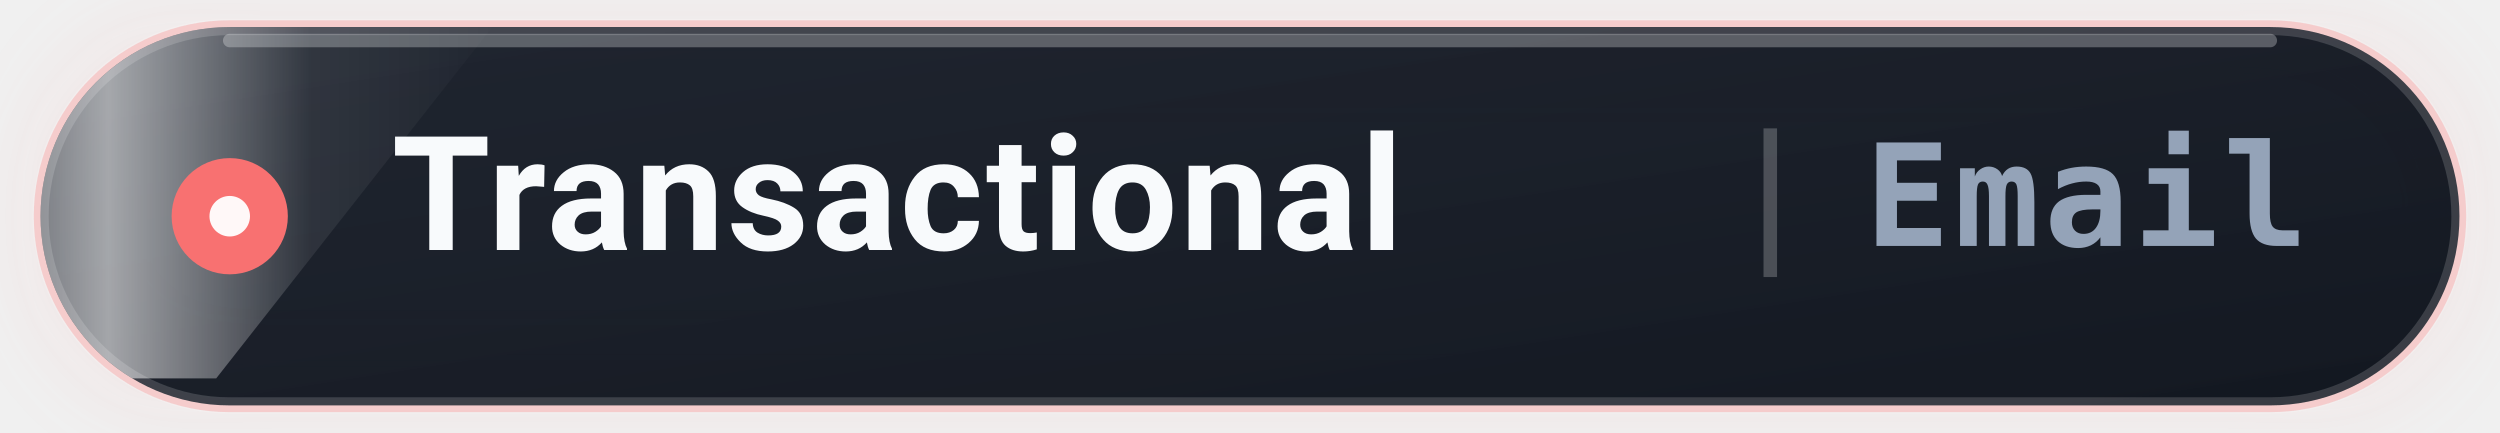
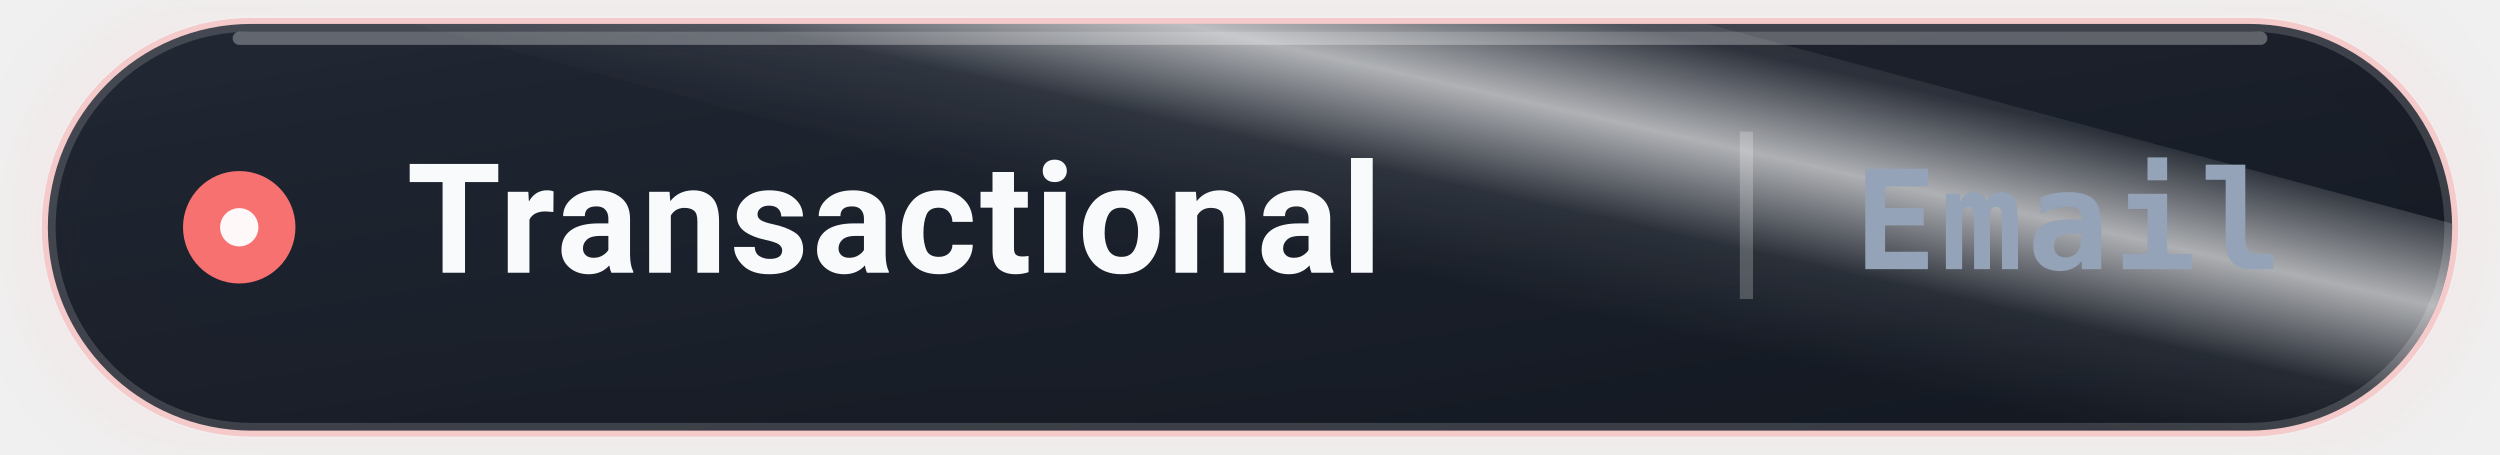
- <svg xmlns="http://www.w3.org/2000/svg" width="185" height="32" viewBox="0 0 185 32" fill="none">
+ <svg xmlns="http://www.w3.org/2000/svg" width="209" height="38" viewBox="0 0 209 38" fill="none">
  <defs>
    <linearGradient id="bg_email" x1="0%" y1="0%" x2="100%" y2="100%">
-       <stop offset="0%" stop-color="#181E29" stop-opacity="0.96" />
-       <stop offset="100%" stop-color="#0E131C" stop-opacity="0.98" />
+       <stop offset="0%" stop-color="#19202C" stop-opacity="0.96" />
+       <stop offset="100%" stop-color="#0D121B" stop-opacity="0.98" />
    </linearGradient>
-     <linearGradient id="sheen_email" x1="0%" y1="0%" x2="100%" y2="0%">
+     <linearGradient id="sheen_v_email" x1="0%" y1="0%" x2="40%" y2="100%">
      <stop offset="0%" stop-color="#FFFFFF" stop-opacity="0" />
      <stop offset="25%" stop-color="#FFFFFF" stop-opacity="0.08" />
-       <stop offset="50%" stop-color="#FFFFFF" stop-opacity="0.6" />
+       <stop offset="50%" stop-color="#FFFFFF" stop-opacity="0.65" />
      <stop offset="75%" stop-color="#FFFFFF" stop-opacity="0.08" />
      <stop offset="100%" stop-color="#FFFFFF" stop-opacity="0" />
    </linearGradient>
    <filter id="aura_email" x="-30%" y="-30%" width="160%" height="160%">
-       <feGaussianBlur stdDeviation="3" result="blur" />
+       <feGaussianBlur stdDeviation="3.2" result="blur" />
      <feMerge>
        <feMergeNode in="blur" />
        <feMergeNode in="SourceGraphic" />
      </feMerge>
    </filter>
    <clipPath id="clip_email">
-       <rect x="3" y="2" width="179" height="28" rx="14" />
+       <rect x="4" y="2" width="201" height="34" rx="17" />
    </clipPath>
    <style>
-       @keyframes sweep_email {
-         0% { transform: translateX(-70px); opacity: 0; }
-         12% { opacity: 1; }
-         48% { transform: translateX(235px); opacity: 1; }
-         52%, 100% { transform: translateX(235px); opacity: 0; }
+       @keyframes sweep_down_email {
+         0% {
+           transform: translateY(-45px) rotate(15deg);
+           opacity: 0;
+         }
+         12% {
+           opacity: 1;
+         }
+         45% {
+           transform: translateY(69px) rotate(15deg);
+           opacity: 1;
+         }
+         50%, 100% {
+           transform: translateY(69px) rotate(15deg);
+           opacity: 0;
+         }
      }
-       @keyframes border_email {
+       @keyframes aura_pulse_email {
        0%, 100% { stroke: rgba(255, 255, 255, 0.16); stroke-width: 1.2px; }
-         50% { stroke: #F87171; stroke-width: 1.6px; }
+         50% { stroke: #F87171; stroke-width: 1.8px; }
      }
-       @keyframes gem_email {
-         0%, 100% { transform: scale(0.92); transform-origin: 17px 16px; }
-         50% { transform: scale(1.18); transform-origin: 17px 16px; }
+       @keyframes gem_pulse_email {
+         0%, 100% { transform: scale(0.92); transform-origin: 20px 19px; }
+         50% { transform: scale(1.18); transform-origin: 20px 19px; }
      }
-       @keyframes spec_email {
+       @keyframes spec_glow_email {
        0%, 100% { fill: #94A3B8; }
        50% { fill: #F87171; }
      }

-       .sheen-beam {
-         animation: sweep_email 3.2s infinite cubic-bezier(0.25, 1, 0.5, 1);
+       .sheen-down {
+         animation: sweep_down_email 3.8s infinite cubic-bezier(0.22, 1, 0.36, 1);
+         animation-delay: 1.95s;
      }
      .capsule-border {
-         animation: border_email 3.2s infinite ease-in-out;
+         animation: aura_pulse_email 3.8s infinite ease-in-out;
+         animation-delay: 1.95s;
      }
      .gem-pulse {
-         animation: gem_email 2.2s infinite ease-in-out;
+         animation: gem_pulse_email 2.2s infinite ease-in-out;
      }
-       .spec-glow {
-         animation: spec_email 3.2s infinite ease-in-out;
+       .spec-text {
+         animation: spec_glow_email 3.8s infinite ease-in-out;
+         animation-delay: 1.95s;
      }
    </style>
  </defs>
-   <rect x="3" y="2" width="179" height="28" rx="14" fill="none" stroke="#F87171" opacity="0.35" filter="url(#aura_email)">
-     <animate attributeName="opacity" values="0.15;0.7;0.15" dur="3.2s" repeatCount="indefinite" />
-     <animate attributeName="stroke-width" values="1;2.4;1" dur="3.2s" repeatCount="indefinite" />
+   <rect x="4" y="2" width="201" height="34" rx="17" fill="none" stroke="#F87171" opacity="0.38" filter="url(#aura_email)">
+     <animate attributeName="opacity" values="0.15;0.7;0.15" dur="3.8s" begin="1.95s" repeatCount="indefinite" />
+     <animate attributeName="stroke-width" values="1;2.6;1" dur="3.8s" begin="1.95s" repeatCount="indefinite" />
  </rect>
-   <rect x="3" y="2" width="179" height="28" rx="14" fill="url(#bg_email)" />
-   <rect class="capsule-border" x="3" y="2" width="179" height="28" rx="14" fill="none" stroke="rgba(255,255,255,0.16)" stroke-width="1.2">
-     <animate attributeName="stroke" values="rgba(255,255,255,0.16);#F87171;rgba(255,255,255,0.16)" dur="3.2s" repeatCount="indefinite" />
-     <animate attributeName="stroke-width" values="1.2;1.6;1.2" dur="3.2s" repeatCount="indefinite" />
+   <rect x="4" y="2" width="201" height="34" rx="17" fill="url(#bg_email)" />
+   <rect class="capsule-border" x="4" y="2" width="201" height="34" rx="17" fill="none" stroke="rgba(255,255,255,0.16)" stroke-width="1.3">
+     <animate attributeName="stroke" values="rgba(255,255,255,0.16);#F87171;rgba(255,255,255,0.16)" dur="3.8s" begin="1.95s" repeatCount="indefinite" />
+     <animate attributeName="stroke-width" values="1.2;1.8;1.2" dur="3.8s" begin="1.95s" repeatCount="indefinite" />
  </rect>
-   <path d="M 17 3 L 168 3" stroke="rgba(255, 255, 255, 0.28)" stroke-width="1" stroke-linecap="round" />
+   <path d="M 20 3.2 L 189 3.2" stroke="rgba(255, 255, 255, 0.3)" stroke-width="1.1" stroke-linecap="round" />
  <g clip-path="url(#clip_email)">
-     <polygon class="sheen-beam" points="0,0 38,0 16,28 -22,28" fill="url(#sheen_email)">
-       <animateTransform attributeName="transform" type="translate" from="-70 0" to="235 0" dur="3.2s" repeatCount="indefinite" />
-     </polygon>
+     <rect class="sheen-down" x="-20" y="-35" width="269" height="28" fill="url(#sheen_v_email)" transform="rotate(15)">
+       <animateTransform attributeName="transform" type="translate" from="0 -50" to="0 79" dur="3.8s" begin="1.95s" repeatCount="indefinite" />
+     </rect>
  </g>
-   <circle cx="17" cy="16" r="3.8" fill="none" stroke="#F87171">
-     <animate attributeName="r" values="3.8;8.5;11.5" dur="2.2s" repeatCount="indefinite" />
-     <animate attributeName="opacity" values="0.85;0.3;0" dur="2.2s" repeatCount="indefinite" />
-     <animate attributeName="stroke-width" values="1.5;1;0.2" dur="2.2s" repeatCount="indefinite" />
+   <circle cx="20" cy="19" r="4.2" fill="none" stroke="#F87171">
+     <animate attributeName="r" values="4.2;9.5;13" dur="2.2s" repeatCount="indefinite" />
+     <animate attributeName="opacity" values="0.85;0.25;0" dur="2.2s" repeatCount="indefinite" />
+     <animate attributeName="stroke-width" values="1.6;1;0.2" dur="2.2s" repeatCount="indefinite" />
  </circle>
-   <circle class="gem-pulse" cx="17" cy="16" r="3.8" fill="#F87171">
-     <animate attributeName="r" values="3.5;4.3;3.5" dur="2.2s" repeatCount="indefinite" />
+   <circle class="gem-pulse" cx="20" cy="19" r="4.2" fill="#F87171">
+     <animate attributeName="r" values="3.8;4.8;3.8" dur="2.2s" repeatCount="indefinite" />
  </circle>
-   <circle cx="17" cy="16" r="1.5" fill="#FFFFFF" opacity="0.95" />
-   <text x="29" y="18.5" font-family="-apple-system, BlinkMacSystemFont, 'Segoe UI', Roboto, 'Plus Jakarta Sans', sans-serif" font-size="11.8" font-weight="700" fill="#F8FAFC" letter-spacing="0.2px">Transactional</text>
-   <line x1="131" y1="9.5" x2="131" y2="20.5" stroke="rgba(255, 255, 255, 0.22)" stroke-width="1" />
-   <text class="spec-glow" x="138" y="18.2" font-family="'JetBrains Mono', Consolas, Monaco, monospace" font-size="10.5" font-weight="700" fill="#94A3B8" letter-spacing="0.3px">
+   <circle cx="20" cy="19" r="1.6" fill="#FFFFFF" opacity="0.95" />
+   <text x="34" y="22.8" font-family="-apple-system, BlinkMacSystemFont, 'Segoe UI', Roboto, 'Plus Jakarta Sans', sans-serif" font-size="12.8" font-weight="700" fill="#F8FAFC" letter-spacing="0.25px">Transactional</text>
+   <line x1="146" y1="11" x2="146" y2="25" stroke="rgba(255, 255, 255, 0.22)" stroke-width="1.1" />
+   <text class="spec-text" x="155" y="22.5" font-family="'JetBrains Mono', Consolas, Monaco, monospace" font-size="11.5" font-weight="700" fill="#94A3B8" letter-spacing="0.3px">
    Email
-     <animate attributeName="fill" values="#94A3B8;#F87171;#94A3B8" dur="3.2s" repeatCount="indefinite" />
+     <animate attributeName="fill" values="#94A3B8;#F87171;#94A3B8" dur="3.8s" begin="1.95s" repeatCount="indefinite" />
  </text>
</svg>
